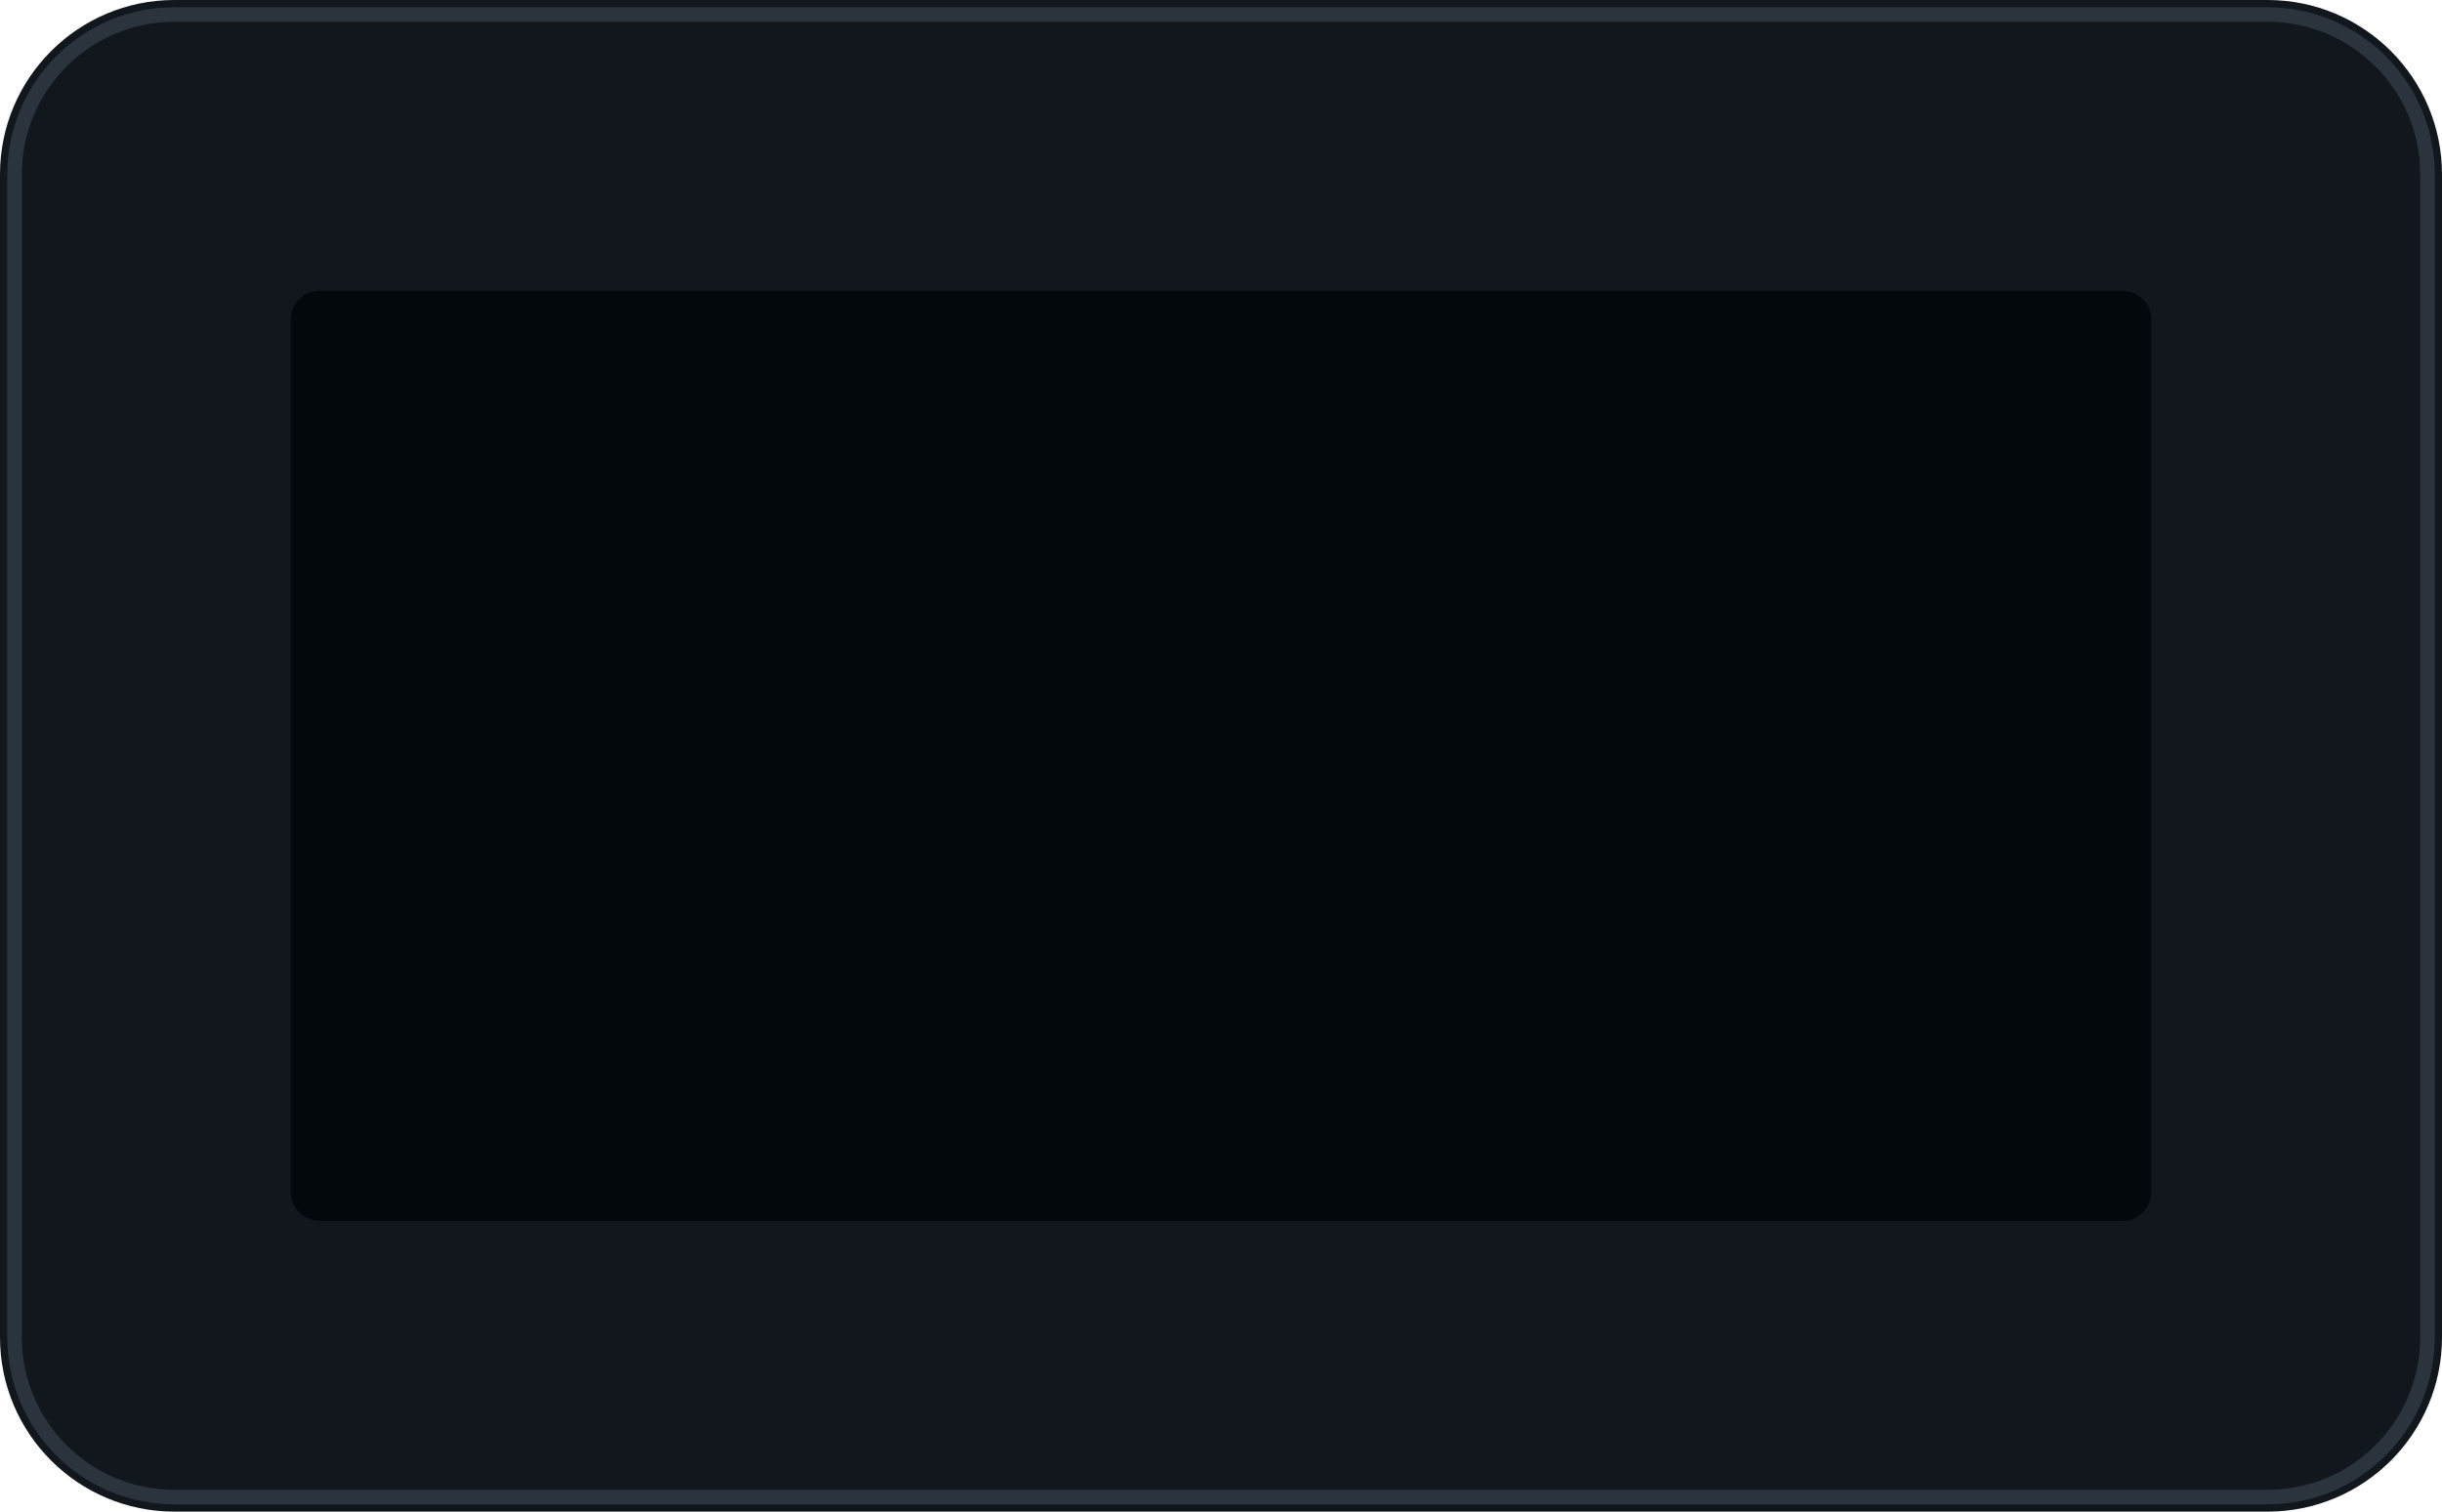
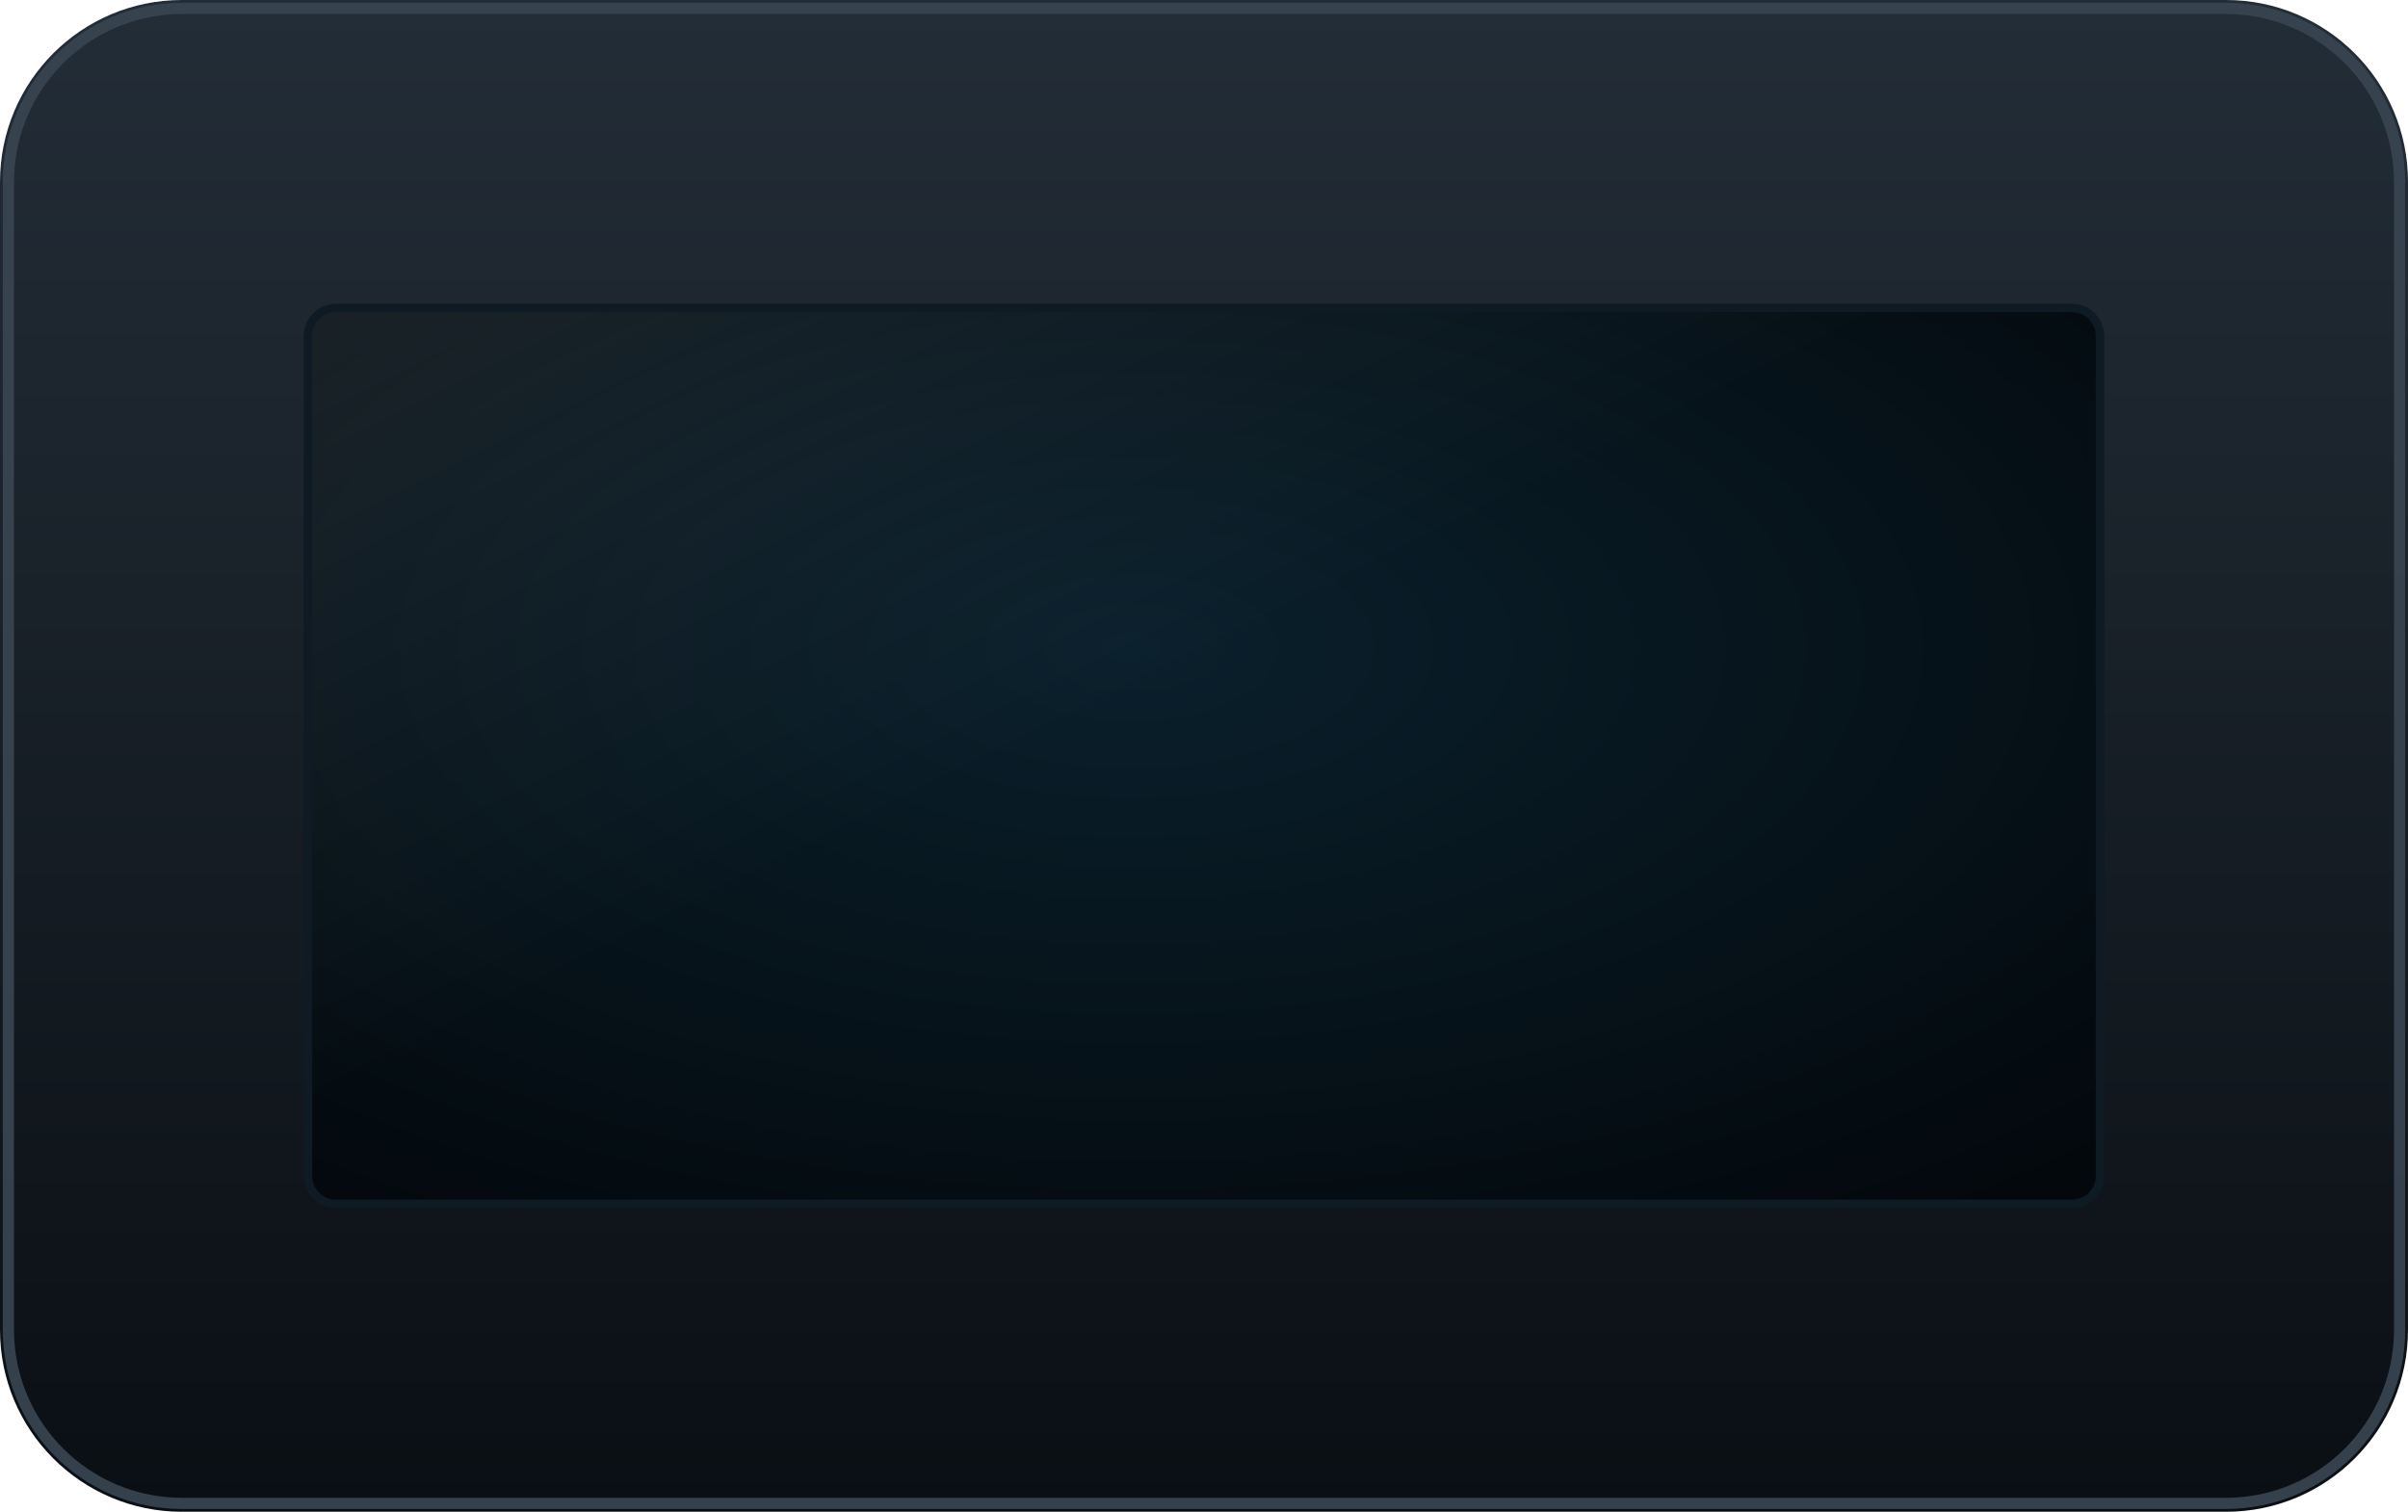
- <svg xmlns="http://www.w3.org/2000/svg" width="168" height="104" viewBox="0 0 168 104">
-   <rect x="0" y="0" width="168" height="104" rx="12" fill="#11171d" />
-   <rect x="1" y="1" width="166" height="102" rx="11" fill="none" stroke="#2b343d" stroke-width="1" />
-   <rect x="20" y="20" width="128" height="64" rx="2" fill="#03080c" />
+ <svg xmlns="http://www.w3.org/2000/svg" width="1032" height="648" viewBox="0 0 172 108">
+   <defs>
+     <linearGradient id="bezel" x1="0" y1="0" x2="0" y2="1">
+       <stop offset="0" stop-color="#232d37" />
+       <stop offset="1" stop-color="#0a0f14" />
+     </linearGradient>
+     <radialGradient id="glass" cx="46%" cy="38%" r="78%">
+       <stop offset="0" stop-color="#0a202c" />
+       <stop offset="1" stop-color="#03080c" />
+     </radialGradient>
+     <linearGradient id="sheen" x1="0" y1="0" x2="1" y2="1">
+       <stop offset="0" stop-color="#ffffff" stop-opacity="0.08" />
+       <stop offset="0.45" stop-color="#ffffff" stop-opacity="0" />
+     </linearGradient>
+     <filter id="glow" x="-15%" y="-15%" width="130%" height="130%">
+       <feGaussianBlur stdDeviation="0.22" result="b" />
+       <feMerge>
+         <feMergeNode in="b" />
+         <feMergeNode in="SourceGraphic" />
+       </feMerge>
+     </filter>
+   </defs>
+   <rect x="0" y="0" width="172" height="108" rx="13" fill="url(#bezel)" />
+   <rect x="0.6" y="0.6" width="170.8" height="106.8" rx="12.4" fill="none" stroke="#394652" stroke-width="0.8" opacity="0.9" />
+   <rect x="22" y="22" width="128" height="64" rx="2" fill="url(#glass)" />
+   <rect x="22" y="22" width="128" height="64" rx="2" fill="url(#sheen)" />
+   <rect x="22" y="22" width="128" height="64" rx="2" fill="none" stroke="#0e1a24" stroke-width="0.6" />
</svg>
